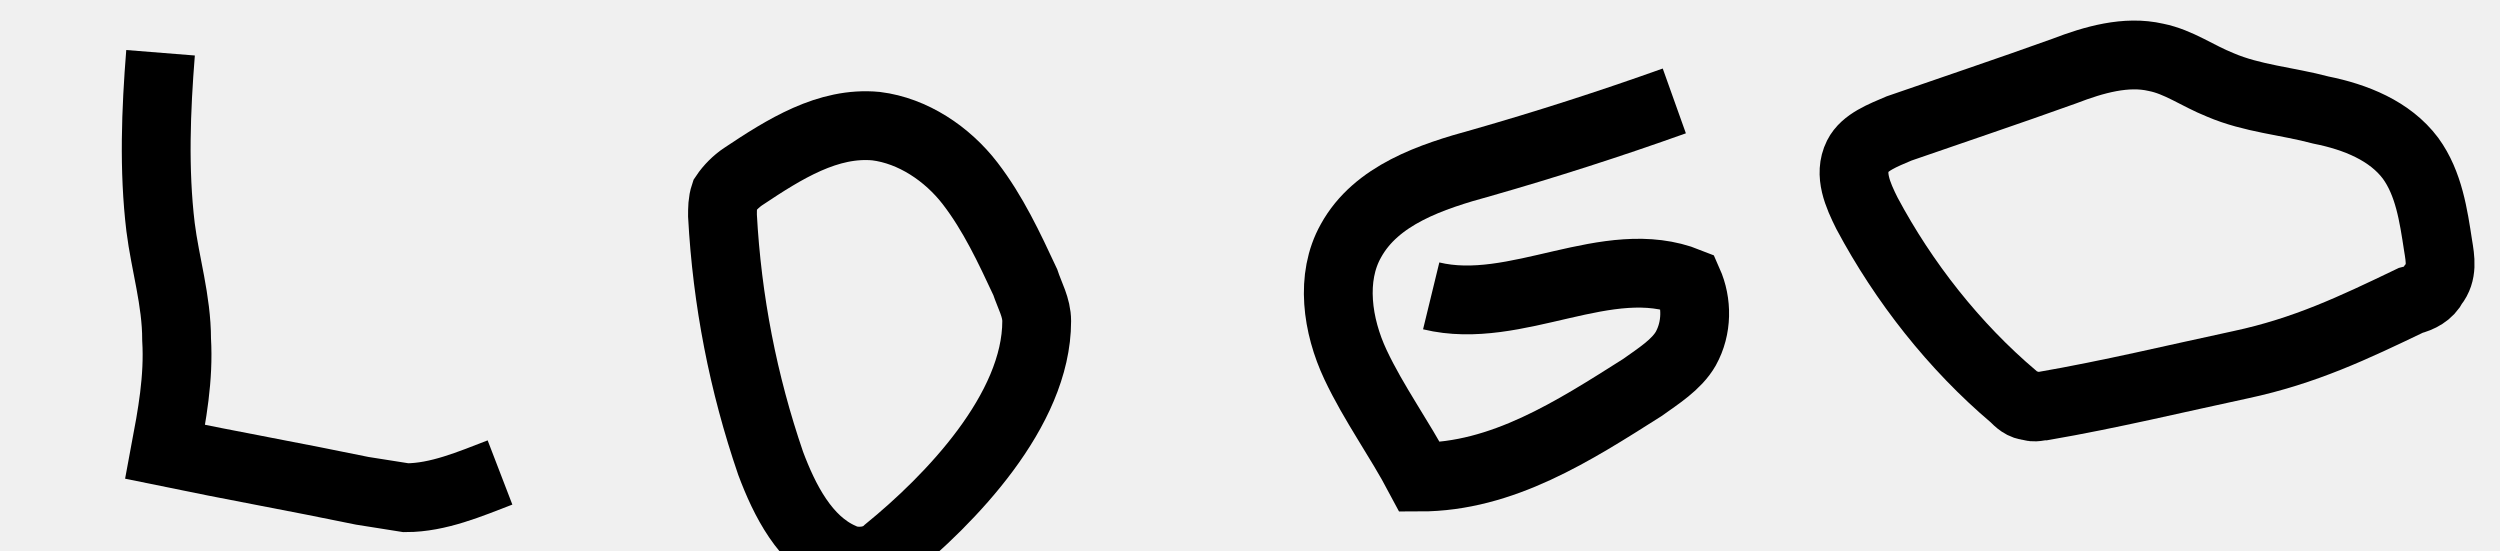
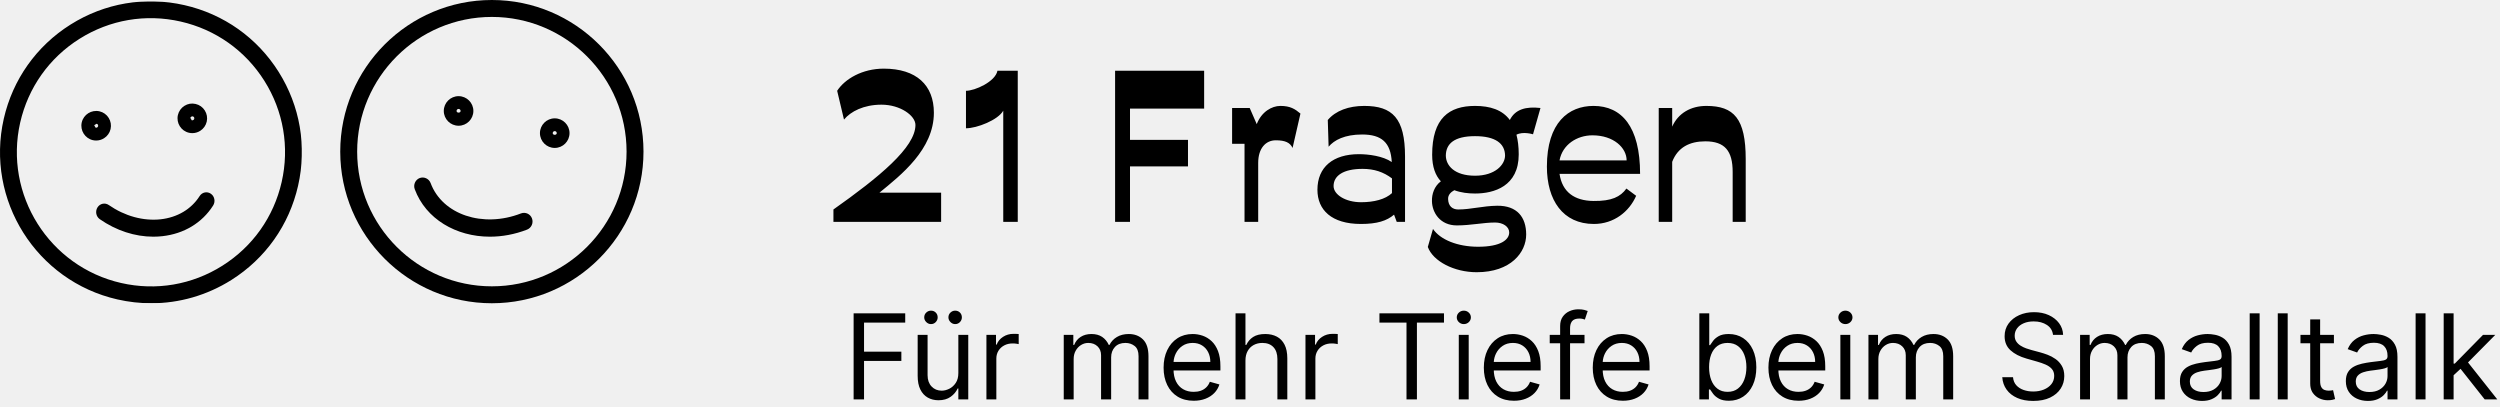
- <svg xmlns="http://www.w3.org/2000/svg" version="1.1" id="Ebene_1" x="0px" y="0px" viewBox="0 0 109 24" style="enable-background:new 0 0 109 24;" xml:space="preserve">
-   <style type="text/css">
- 	.st0{fill:none;stroke:#000000;stroke-width:3;stroke-miterlimit:10;}
- </style>
-   <path class="st0" d="M7,2.3c-0.2,2.5-0.3,5.1,0,7.6c0.2,1.6,0.7,3.2,0.7,4.9c0.1,1.7-0.2,3.3-0.5,4.9c2.9,0.6,5.7,1.1,8.6,1.7  c0.6,0.1,1.3,0.2,1.9,0.3c1.4,0,2.8-0.6,4.1-1.1" />
-   <path class="st0" d="M38.7,24c-0.2,0.2-0.4,0.3-0.7,0.4c-0.4,0.1-0.9,0.1-1.3-0.1c-1.6-0.7-2.5-2.5-3.1-4.1  c-1.2-3.5-1.9-7.1-2.1-10.8c0-0.3,0-0.6,0.1-0.9c0.2-0.3,0.5-0.6,0.8-0.8c1.8-1.2,3.7-2.4,5.8-2.2c1.6,0.2,3.1,1.2,4.1,2.5  c1,1.3,1.7,2.8,2.4,4.3c0.2,0.6,0.5,1.1,0.5,1.7C45.2,17.9,41.4,21.8,38.7,24z" />
-   <path class="st0" d="M62.4,12.9c3.7,0.9,7.7-2,11.2-0.6c0.4,0.9,0.4,2-0.1,2.9c-0.4,0.7-1.2,1.2-1.9,1.7c-3,1.9-6.1,3.9-9.7,3.9  c-0.9-1.7-2-3.2-2.8-4.9c-0.8-1.7-1.1-3.8-0.2-5.4c1.1-2,3.5-2.8,5.7-3.4c2.8-0.8,5.6-1.7,8.4-2.7" />
-   <path class="st0" d="M89.1,17.7c-0.2,0-0.4,0.1-0.6,0c-0.3,0-0.5-0.2-0.7-0.4c-2.6-2.2-4.8-5-6.4-8c-0.4-0.8-0.8-1.7-0.4-2.5  c0.3-0.6,1.1-0.9,1.8-1.2C85.1,4.8,87.5,4,90,3.1c1.3-0.5,2.7-0.9,4-0.6c1,0.2,1.8,0.8,2.8,1.2c1.4,0.6,2.9,0.7,4.4,1.1  c1.5,0.3,3,0.9,3.9,2.1c0.8,1.1,1,2.5,1.2,3.8c0.1,0.6,0.2,1.2-0.2,1.7c-0.2,0.4-0.6,0.6-1,0.7c-2.5,1.2-4.6,2.2-7.4,2.8  C94.9,16.5,92,17.2,89.1,17.7z" />
+ <svg xmlns="http://www.w3.org/2000/svg" xmlns:xlink="http://www.w3.org/1999/xlink" width="338px" height="55px" viewBox="0 0 338 55" version="1.1">
+   <defs>
+     <polygon id="path-1" points="0 0.178 40.815 0.178 40.815 41 0 41" />
+   </defs>
+   <g id="Tinus-Essays" stroke="none" stroke-width="1" fill="none" fill-rule="evenodd">
+     <g id="webseite-3.-Iteration" transform="translate(-60, -38)">
+       <g id="Group" transform="translate(60, 38)">
+         <path d="M116.818,54 L116.818,48.795 L121.864,48.795 L121.864,47.545 L116.818,47.545 L116.818,43.614 L122.386,43.614 L122.386,42.364 L115.409,42.364 L115.409,54 L116.818,54 Z M125.864,43.818 C126.125,43.818 126.342,43.726 126.514,43.543 C126.687,43.359 126.773,43.148 126.773,42.909 C126.773,42.648 126.687,42.431 126.514,42.259 C126.342,42.086 126.125,42 125.864,42 C125.625,42 125.414,42.086 125.23,42.259 C125.046,42.431 124.955,42.648 124.955,42.909 C124.955,43.148 125.046,43.359 125.23,43.543 C125.414,43.726 125.625,43.818 125.864,43.818 Z M129.136,43.818 C129.398,43.818 129.615,43.726 129.787,43.543 C129.959,43.359 130.045,43.148 130.045,42.909 C130.045,42.648 129.959,42.431 129.787,42.259 C129.615,42.086 129.398,42 129.136,42 C128.898,42 128.687,42.086 128.503,42.259 C128.319,42.431 128.227,42.648 128.227,42.909 C128.227,43.148 128.319,43.359 128.503,43.543 C128.687,43.726 128.898,43.818 129.136,43.818 Z M126.886,54.114 C127.545,54.114 128.091,53.959 128.523,53.651 C128.955,53.342 129.273,52.966 129.477,52.523 L129.477,52.523 L129.568,52.523 L129.568,54 L130.909,54 L130.909,45.273 L129.568,45.273 L129.568,50.432 C129.568,50.977 129.45,51.426 129.213,51.778 C128.976,52.131 128.685,52.392 128.338,52.562 C127.991,52.733 127.652,52.818 127.318,52.818 C126.761,52.818 126.304,52.629 125.946,52.25 C125.588,51.871 125.409,51.364 125.409,50.727 L125.409,50.727 L125.409,45.273 L124.068,45.273 L124.068,50.818 C124.068,51.561 124.189,52.175 124.432,52.662 C124.674,53.149 125.008,53.512 125.432,53.753 C125.856,53.993 126.341,54.114 126.886,54.114 Z M134.705,54 L134.705,48.477 C134.705,48.083 134.8,47.732 134.991,47.423 C135.183,47.115 135.444,46.872 135.776,46.696 C136.107,46.52 136.485,46.432 136.909,46.432 C137.087,46.432 137.257,46.444 137.418,46.469 C137.579,46.493 137.682,46.511 137.727,46.523 L137.727,46.523 L137.727,45.159 C137.652,45.152 137.54,45.146 137.392,45.142 C137.244,45.138 137.121,45.136 137.023,45.136 C136.5,45.136 136.03,45.271 135.614,45.54 C135.197,45.809 134.909,46.159 134.75,46.591 L134.75,46.591 L134.659,46.591 L134.659,45.273 L133.364,45.273 L133.364,54 L134.705,54 Z M145.159,54 L145.159,48.545 C145.159,48.117 145.251,47.74 145.435,47.412 C145.618,47.084 145.861,46.828 146.162,46.642 C146.463,46.456 146.788,46.364 147.136,46.364 C147.644,46.364 148.059,46.516 148.381,46.821 C148.703,47.126 148.864,47.527 148.864,48.023 L148.864,48.023 L148.864,54 L150.227,54 L150.227,48.318 C150.227,47.754 150.396,47.287 150.733,46.918 C151.07,46.548 151.545,46.364 152.159,46.364 C152.636,46.364 153.051,46.502 153.403,46.778 C153.756,47.055 153.932,47.515 153.932,48.159 L153.932,48.159 L153.932,54 L155.273,54 L155.273,48.159 C155.273,47.133 155.025,46.376 154.528,45.889 C154.032,45.402 153.394,45.159 152.614,45.159 C151.989,45.159 151.453,45.293 151.006,45.56 C150.559,45.827 150.223,46.186 150,46.636 L150,46.636 L149.909,46.636 C149.693,46.17 149.393,45.808 149.009,45.548 C148.624,45.289 148.144,45.159 147.568,45.159 C147,45.159 146.513,45.289 146.108,45.548 C145.703,45.808 145.409,46.17 145.227,46.636 L145.227,46.636 L145.114,46.636 L145.114,45.273 L143.818,45.273 L143.818,54 L145.159,54 Z M161.386,54.182 C161.977,54.182 162.509,54.09 162.983,53.906 C163.456,53.723 163.854,53.465 164.176,53.134 C164.498,52.802 164.727,52.417 164.864,51.977 L164.864,51.977 L163.568,51.614 C163.455,51.917 163.294,52.17 163.085,52.372 C162.877,52.575 162.63,52.726 162.344,52.827 C162.058,52.927 161.739,52.977 161.386,52.977 C160.845,52.977 160.369,52.859 159.96,52.622 C159.551,52.385 159.232,52.039 159.003,51.582 C158.774,51.126 158.659,50.568 158.659,49.909 L158.663,50.091 L165,50.091 L165,49.523 C165,48.708 164.892,48.023 164.676,47.466 C164.46,46.909 164.17,46.461 163.807,46.122 C163.443,45.783 163.04,45.538 162.597,45.386 C162.153,45.235 161.705,45.159 161.25,45.159 C160.462,45.159 159.774,45.351 159.185,45.736 C158.596,46.12 158.137,46.654 157.81,47.338 C157.482,48.022 157.318,48.811 157.318,49.705 C157.318,50.598 157.482,51.382 157.81,52.054 C158.137,52.726 158.605,53.249 159.213,53.622 C159.821,53.995 160.545,54.182 161.386,54.182 Z M158.668,48.898 C158.697,48.506 158.798,48.134 158.972,47.784 C159.18,47.364 159.478,47.022 159.866,46.759 C160.255,46.495 160.716,46.364 161.25,46.364 C161.735,46.364 162.156,46.475 162.514,46.699 C162.872,46.922 163.149,47.227 163.344,47.614 C163.539,48 163.636,48.439 163.636,48.932 L163.636,48.932 L158.666,48.932 L158.668,48.898 Z M168.386,54 L168.386,48.75 C168.386,48.242 168.486,47.811 168.685,47.455 C168.884,47.098 169.156,46.828 169.503,46.642 C169.849,46.456 170.242,46.364 170.682,46.364 C171.314,46.364 171.81,46.554 172.168,46.935 C172.526,47.315 172.705,47.852 172.705,48.545 L172.705,48.545 L172.705,54 L174.045,54 L174.045,48.455 C174.045,47.705 173.921,47.086 173.673,46.599 C173.425,46.113 173.078,45.751 172.631,45.514 C172.184,45.277 171.663,45.159 171.068,45.159 C170.383,45.159 169.834,45.293 169.423,45.56 C169.012,45.827 168.705,46.186 168.5,46.636 L168.5,46.636 L168.386,46.636 L168.386,42.364 L167.045,42.364 L167.045,54 L168.386,54 Z M177.841,54 L177.841,48.477 C177.841,48.083 177.937,47.732 178.128,47.423 C178.319,47.115 178.58,46.872 178.912,46.696 C179.243,46.52 179.621,46.432 180.045,46.432 C180.223,46.432 180.393,46.444 180.554,46.469 C180.715,46.493 180.818,46.511 180.864,46.523 L180.864,46.523 L180.864,45.159 C180.788,45.152 180.676,45.146 180.528,45.142 C180.381,45.138 180.258,45.136 180.159,45.136 C179.636,45.136 179.167,45.271 178.75,45.54 C178.333,45.809 178.045,46.159 177.886,46.591 L177.886,46.591 L177.795,46.591 L177.795,45.273 L176.5,45.273 L176.5,54 L177.841,54 Z M191.568,54 L191.568,43.614 L195.227,43.614 L195.227,42.364 L186.5,42.364 L186.5,43.614 L190.159,43.614 L190.159,54 L191.568,54 Z M197.909,43.818 C198.17,43.818 198.395,43.729 198.582,43.551 C198.77,43.373 198.864,43.159 198.864,42.909 C198.864,42.659 198.77,42.445 198.582,42.267 C198.395,42.089 198.17,42 197.909,42 C197.648,42 197.423,42.089 197.236,42.267 C197.048,42.445 196.955,42.659 196.955,42.909 C196.955,43.159 197.048,43.373 197.236,43.551 C197.423,43.729 197.648,43.818 197.909,43.818 Z M198.568,54 L198.568,45.273 L197.227,45.273 L197.227,54 L198.568,54 Z M204.682,54.182 C205.273,54.182 205.805,54.09 206.278,53.906 C206.752,53.723 207.15,53.465 207.472,53.134 C207.794,52.802 208.023,52.417 208.159,51.977 L208.159,51.977 L206.864,51.614 C206.75,51.917 206.589,52.17 206.381,52.372 C206.172,52.575 205.925,52.726 205.639,52.827 C205.353,52.927 205.034,52.977 204.682,52.977 C204.14,52.977 203.665,52.859 203.256,52.622 C202.847,52.385 202.527,52.039 202.298,51.582 C202.069,51.126 201.955,50.568 201.955,49.909 L201.958,50.091 L208.295,50.091 L208.295,49.523 C208.295,48.708 208.188,48.023 207.972,47.466 C207.756,46.909 207.466,46.461 207.102,46.122 C206.739,45.783 206.335,45.538 205.892,45.386 C205.449,45.235 205,45.159 204.545,45.159 C203.758,45.159 203.069,45.351 202.48,45.736 C201.891,46.12 201.433,46.654 201.105,47.338 C200.777,48.022 200.614,48.811 200.614,49.705 C200.614,50.598 200.777,51.382 201.105,52.054 C201.433,52.726 201.901,53.249 202.509,53.622 C203.116,53.995 203.841,54.182 204.682,54.182 Z M201.963,48.898 C201.992,48.506 202.093,48.134 202.267,47.784 C202.475,47.364 202.774,47.022 203.162,46.759 C203.55,46.495 204.011,46.364 204.545,46.364 C205.03,46.364 205.452,46.475 205.81,46.699 C206.168,46.922 206.444,47.227 206.639,47.614 C206.834,48 206.932,48.439 206.932,48.932 L206.932,48.932 L201.962,48.932 L201.963,48.898 Z M212.273,54 L212.272,46.41 L214.227,46.409 L214.227,45.273 L212.272,45.273 L212.273,44.386 C212.273,44.016 212.344,43.723 212.488,43.506 L212.565,43.403 C212.76,43.18 213.08,43.068 213.523,43.068 C213.716,43.068 213.872,43.085 213.991,43.119 C214.111,43.153 214.205,43.182 214.273,43.205 L214.273,43.205 L214.659,42.045 C214.557,42 214.402,41.951 214.193,41.898 C213.985,41.845 213.716,41.818 213.386,41.818 C212.97,41.818 212.574,41.902 212.199,42.068 C211.824,42.235 211.519,42.485 211.284,42.818 C211.049,43.152 210.932,43.568 210.932,44.068 L210.932,44.068 L210.931,45.273 L209.523,45.273 L209.523,46.409 L210.931,46.41 L210.932,54 L212.273,54 Z M219.409,54.182 C220,54.182 220.532,54.09 221.006,53.906 C221.479,53.723 221.877,53.465 222.199,53.134 C222.521,52.802 222.75,52.417 222.886,51.977 L222.886,51.977 L221.591,51.614 C221.477,51.917 221.316,52.17 221.108,52.372 C220.9,52.575 220.652,52.726 220.366,52.827 C220.08,52.927 219.761,52.977 219.409,52.977 C218.867,52.977 218.392,52.859 217.983,52.622 C217.574,52.385 217.255,52.039 217.026,51.582 C216.796,51.126 216.682,50.568 216.682,49.909 L216.685,50.091 L223.023,50.091 L223.023,49.523 C223.023,48.708 222.915,48.023 222.699,47.466 C222.483,46.909 222.193,46.461 221.83,46.122 C221.466,45.783 221.062,45.538 220.619,45.386 C220.176,45.235 219.727,45.159 219.273,45.159 C218.485,45.159 217.796,45.351 217.207,45.736 C216.618,46.12 216.16,46.654 215.832,47.338 C215.505,48.022 215.341,48.811 215.341,49.705 C215.341,50.598 215.505,51.382 215.832,52.054 C216.16,52.726 216.628,53.249 217.236,53.622 C217.844,53.995 218.568,54.182 219.409,54.182 Z M216.69,48.898 C216.719,48.506 216.821,48.134 216.994,47.784 C217.203,47.364 217.501,47.022 217.889,46.759 C218.277,46.495 218.739,46.364 219.273,46.364 C219.758,46.364 220.179,46.475 220.537,46.699 C220.895,46.922 221.171,47.227 221.366,47.614 C221.562,48 221.659,48.439 221.659,48.932 L221.659,48.932 L216.689,48.932 L216.69,48.898 Z M233.75,54.182 C234.477,54.182 235.119,53.997 235.676,53.628 C236.233,53.259 236.669,52.736 236.983,52.06 C237.297,51.384 237.455,50.583 237.455,49.659 C237.455,48.742 237.297,47.947 236.983,47.273 C236.669,46.598 236.231,46.078 235.67,45.71 C235.11,45.343 234.462,45.159 233.727,45.159 C233.159,45.159 232.709,45.253 232.378,45.44 C232.046,45.628 231.793,45.84 231.616,46.077 C231.44,46.313 231.303,46.508 231.205,46.659 L231.205,46.659 L231.091,46.659 L231.091,42.364 L229.75,42.364 L229.75,54 L231.045,54 L231.045,52.659 L231.205,52.659 C231.303,52.818 231.443,53.018 231.625,53.259 C231.807,53.499 232.066,53.713 232.403,53.901 C232.741,54.088 233.189,54.182 233.75,54.182 Z M233.568,52.977 C233.03,52.977 232.576,52.836 232.205,52.554 C231.833,52.272 231.551,51.88 231.358,51.378 C231.165,50.876 231.068,50.295 231.068,49.636 C231.068,48.985 231.163,48.414 231.352,47.923 C231.542,47.433 231.822,47.05 232.193,46.776 C232.564,46.501 233.023,46.364 233.568,46.364 C234.136,46.364 234.609,46.509 234.986,46.798 C235.363,47.088 235.645,47.48 235.832,47.974 C236.02,48.469 236.114,49.023 236.114,49.636 C236.114,50.258 236.018,50.821 235.827,51.327 C235.635,51.832 235.351,52.234 234.974,52.531 C234.598,52.829 234.129,52.977 233.568,52.977 Z M243.159,54.182 C243.75,54.182 244.282,54.09 244.756,53.906 C245.229,53.723 245.627,53.465 245.949,53.134 C246.271,52.802 246.5,52.417 246.636,51.977 L246.636,51.977 L245.341,51.614 C245.227,51.917 245.066,52.17 244.858,52.372 C244.65,52.575 244.402,52.726 244.116,52.827 C243.83,52.927 243.511,52.977 243.159,52.977 C242.617,52.977 242.142,52.859 241.733,52.622 C241.324,52.385 241.005,52.039 240.776,51.582 C240.546,51.126 240.432,50.568 240.432,49.909 L240.435,50.091 L246.773,50.091 L246.773,49.523 C246.773,48.708 246.665,48.023 246.449,47.466 C246.233,46.909 245.943,46.461 245.58,46.122 C245.216,45.783 244.812,45.538 244.369,45.386 C243.926,45.235 243.477,45.159 243.023,45.159 C242.235,45.159 241.546,45.351 240.957,45.736 C240.368,46.12 239.91,46.654 239.582,47.338 C239.255,48.022 239.091,48.811 239.091,49.705 C239.091,50.598 239.255,51.382 239.582,52.054 C239.91,52.726 240.378,53.249 240.986,53.622 C241.594,53.995 242.318,54.182 243.159,54.182 Z M240.44,48.898 C240.469,48.506 240.571,48.134 240.744,47.784 C240.953,47.364 241.251,47.022 241.639,46.759 C242.027,46.495 242.489,46.364 243.023,46.364 C243.508,46.364 243.929,46.475 244.287,46.699 C244.645,46.922 244.921,47.227 245.116,47.614 C245.312,48 245.409,48.439 245.409,48.932 L245.409,48.932 L240.439,48.932 L240.44,48.898 Z M249.5,43.818 C249.761,43.818 249.986,43.729 250.173,43.551 C250.361,43.373 250.455,43.159 250.455,42.909 C250.455,42.659 250.361,42.445 250.173,42.267 C249.986,42.089 249.761,42 249.5,42 C249.239,42 249.014,42.089 248.827,42.267 C248.639,42.445 248.545,42.659 248.545,42.909 C248.545,43.159 248.639,43.373 248.827,43.551 C249.014,43.729 249.239,43.818 249.5,43.818 Z M250.159,54 L250.159,45.273 L248.818,45.273 L248.818,54 L250.159,54 Z M253.955,54 L253.955,48.545 C253.955,48.117 254.046,47.74 254.23,47.412 C254.414,47.084 254.656,46.828 254.957,46.642 C255.259,46.456 255.583,46.364 255.932,46.364 C256.439,46.364 256.854,46.516 257.176,46.821 C257.498,47.126 257.659,47.527 257.659,48.023 L257.659,48.023 L257.659,54 L259.023,54 L259.023,48.318 C259.023,47.754 259.191,47.287 259.528,46.918 C259.866,46.548 260.341,46.364 260.955,46.364 C261.432,46.364 261.847,46.502 262.199,46.778 C262.551,47.055 262.727,47.515 262.727,48.159 L262.727,48.159 L262.727,54 L264.068,54 L264.068,48.159 C264.068,47.133 263.82,46.376 263.324,45.889 C262.828,45.402 262.189,45.159 261.409,45.159 C260.784,45.159 260.248,45.293 259.801,45.56 C259.354,45.827 259.019,46.186 258.795,46.636 L258.795,46.636 L258.705,46.636 C258.489,46.17 258.188,45.808 257.804,45.548 C257.42,45.289 256.939,45.159 256.364,45.159 C255.795,45.159 255.309,45.289 254.903,45.548 C254.498,45.808 254.205,46.17 254.023,46.636 L254.023,46.636 L253.909,46.636 L253.909,45.273 L252.614,45.273 L252.614,54 L253.955,54 Z M274.886,54.205 C275.78,54.205 276.541,54.055 277.168,53.756 C277.795,53.456 278.272,53.053 278.599,52.545 C278.927,52.038 279.091,51.47 279.091,50.841 C279.091,50.295 278.979,49.835 278.756,49.46 C278.532,49.085 278.249,48.777 277.906,48.537 C277.563,48.296 277.205,48.106 276.832,47.966 C276.459,47.826 276.121,47.716 275.818,47.636 L275.818,47.636 L274.636,47.318 C274.42,47.261 274.184,47.187 273.926,47.094 C273.669,47.001 273.422,46.882 273.188,46.736 C272.953,46.59 272.76,46.406 272.611,46.185 C272.461,45.963 272.386,45.697 272.386,45.386 C272.386,45.015 272.493,44.684 272.707,44.392 C272.921,44.1 273.221,43.871 273.605,43.705 C273.99,43.538 274.439,43.455 274.955,43.455 C275.659,43.455 276.254,43.614 276.739,43.932 C277.223,44.25 277.5,44.697 277.568,45.273 L277.568,45.273 L278.932,45.273 C278.913,44.686 278.732,44.161 278.389,43.699 C278.046,43.237 277.583,42.872 277,42.605 C276.417,42.338 275.75,42.205 275,42.205 C274.258,42.205 273.586,42.34 272.986,42.611 C272.385,42.882 271.908,43.26 271.554,43.747 C271.2,44.234 271.023,44.803 271.023,45.455 C271.023,46.239 271.288,46.873 271.818,47.358 C272.348,47.843 273.068,48.216 273.977,48.477 L273.977,48.477 L275.409,48.886 C275.818,49 276.199,49.133 276.551,49.284 C276.903,49.436 277.188,49.633 277.403,49.875 C277.619,50.117 277.727,50.432 277.727,50.818 C277.727,51.242 277.602,51.613 277.352,51.929 C277.102,52.245 276.763,52.491 276.335,52.668 C275.907,52.844 275.424,52.932 274.886,52.932 C274.424,52.932 273.993,52.863 273.594,52.724 C273.194,52.586 272.865,52.374 272.605,52.088 C272.346,51.802 272.197,51.439 272.159,51 L272.159,51 L270.705,51 C270.75,51.636 270.946,52.195 271.293,52.676 C271.639,53.157 272.116,53.532 272.724,53.801 C273.332,54.07 274.053,54.205 274.886,54.205 Z M282.568,54 L282.568,48.545 C282.568,48.117 282.66,47.74 282.844,47.412 C283.027,47.084 283.27,46.828 283.571,46.642 C283.872,46.456 284.197,46.364 284.545,46.364 C285.053,46.364 285.468,46.516 285.79,46.821 C286.112,47.126 286.273,47.527 286.273,48.023 L286.273,48.023 L286.273,54 L287.636,54 L287.636,48.318 C287.636,47.754 287.805,47.287 288.142,46.918 C288.479,46.548 288.955,46.364 289.568,46.364 C290.045,46.364 290.46,46.502 290.812,46.778 C291.165,47.055 291.341,47.515 291.341,48.159 L291.341,48.159 L291.341,54 L292.682,54 L292.682,48.159 C292.682,47.133 292.434,46.376 291.938,45.889 C291.441,45.402 290.803,45.159 290.023,45.159 C289.398,45.159 288.862,45.293 288.415,45.56 C287.968,45.827 287.633,46.186 287.409,46.636 L287.409,46.636 L287.318,46.636 C287.102,46.17 286.802,45.808 286.418,45.548 C286.033,45.289 285.553,45.159 284.977,45.159 C284.409,45.159 283.922,45.289 283.517,45.548 C283.112,45.808 282.818,46.17 282.636,46.636 L282.636,46.636 L282.523,46.636 L282.523,45.273 L281.227,45.273 L281.227,54 L282.568,54 Z M297.705,54.205 C298.212,54.205 298.642,54.129 298.994,53.977 C299.347,53.826 299.629,53.642 299.841,53.426 C300.053,53.21 300.205,53.008 300.295,52.818 L300.295,52.818 L300.364,52.818 L300.364,54 L301.705,54 L301.705,48.25 C301.705,47.557 301.591,47.004 301.364,46.591 C301.136,46.178 300.851,45.869 300.509,45.665 C300.166,45.46 299.812,45.325 299.446,45.259 C299.08,45.192 298.758,45.159 298.477,45.159 C298.038,45.159 297.592,45.219 297.139,45.338 C296.687,45.457 296.27,45.666 295.889,45.963 C295.509,46.26 295.205,46.674 294.977,47.205 L294.977,47.205 L296.25,47.659 C296.398,47.341 296.653,47.042 297.017,46.761 C297.381,46.481 297.883,46.341 298.523,46.341 C299.14,46.341 299.601,46.496 299.906,46.807 C300.211,47.117 300.364,47.553 300.364,48.114 L300.364,48.114 L300.364,48.159 C300.364,48.375 300.287,48.527 300.134,48.614 C299.98,48.701 299.738,48.762 299.406,48.798 C299.075,48.834 298.644,48.886 298.114,48.955 C297.708,49.008 297.306,49.079 296.906,49.168 C296.507,49.257 296.142,49.39 295.812,49.568 C295.483,49.746 295.22,49.991 295.023,50.304 C294.826,50.616 294.727,51.023 294.727,51.523 C294.727,52.091 294.86,52.575 295.125,52.974 C295.39,53.374 295.748,53.679 296.199,53.889 C296.65,54.099 297.152,54.205 297.705,54.205 Z M297.909,53 C297.375,53 296.935,52.882 296.588,52.645 C296.241,52.408 296.068,52.057 296.068,51.591 C296.068,51.25 296.16,50.98 296.344,50.781 C296.527,50.582 296.77,50.433 297.071,50.332 C297.372,50.232 297.697,50.159 298.045,50.114 C298.189,50.095 298.378,50.071 298.611,50.043 C298.844,50.014 299.084,49.98 299.332,49.94 C299.58,49.901 299.8,49.853 299.991,49.798 C300.183,49.743 300.307,49.682 300.364,49.614 L300.364,49.614 L300.364,50.841 C300.364,51.205 300.27,51.551 300.082,51.881 C299.895,52.21 299.618,52.479 299.253,52.688 C298.887,52.896 298.439,53 297.909,53 Z M305.5,54 L305.5,42.364 L304.159,42.364 L304.159,54 L305.5,54 Z M309.295,54 L309.295,42.364 L307.955,42.364 L307.955,54 L309.295,54 Z M314.705,54.114 C314.955,54.114 315.161,54.096 315.324,54.06 C315.487,54.024 315.614,53.989 315.705,53.955 L315.705,53.955 L315.432,52.75 C315.375,52.761 315.299,52.776 315.205,52.793 C315.11,52.81 314.989,52.818 314.841,52.818 C314.644,52.818 314.457,52.787 314.281,52.724 C314.105,52.662 313.961,52.537 313.849,52.349 C313.738,52.162 313.682,51.879 313.682,51.5 L313.682,51.5 L313.681,46.41 L315.545,46.409 L315.545,45.273 L313.681,45.273 L313.682,43.182 L312.341,43.182 L312.34,45.273 L311.023,45.273 L311.023,46.409 L312.34,46.41 L312.341,51.864 C312.341,52.299 312.428,52.67 312.602,52.977 L312.696,53.125 C312.933,53.458 313.232,53.706 313.594,53.869 C313.955,54.032 314.326,54.114 314.705,54.114 Z M320.136,54.205 C320.644,54.205 321.074,54.129 321.426,53.977 C321.778,53.826 322.061,53.642 322.273,53.426 C322.485,53.21 322.636,53.008 322.727,52.818 L322.727,52.818 L322.795,52.818 L322.795,54 L324.136,54 L324.136,48.25 C324.136,47.557 324.023,47.004 323.795,46.591 C323.568,46.178 323.283,45.869 322.94,45.665 C322.598,45.46 322.243,45.325 321.878,45.259 C321.512,45.192 321.189,45.159 320.909,45.159 C320.47,45.159 320.024,45.219 319.571,45.338 C319.118,45.457 318.702,45.666 318.321,45.963 C317.94,46.26 317.636,46.674 317.409,47.205 L317.409,47.205 L318.682,47.659 C318.83,47.341 319.085,47.042 319.449,46.761 C319.812,46.481 320.314,46.341 320.955,46.341 C321.572,46.341 322.033,46.496 322.338,46.807 C322.643,47.117 322.795,47.553 322.795,48.114 L322.795,48.114 L322.795,48.159 C322.795,48.375 322.719,48.527 322.565,48.614 C322.412,48.701 322.17,48.762 321.838,48.798 C321.507,48.834 321.076,48.886 320.545,48.955 C320.14,49.008 319.738,49.079 319.338,49.168 C318.938,49.257 318.574,49.39 318.244,49.568 C317.915,49.746 317.652,49.991 317.455,50.304 C317.258,50.616 317.159,51.023 317.159,51.523 C317.159,52.091 317.292,52.575 317.557,52.974 C317.822,53.374 318.18,53.679 318.631,53.889 C319.081,54.099 319.583,54.205 320.136,54.205 Z M320.341,53 C319.807,53 319.366,52.882 319.02,52.645 C318.673,52.408 318.5,52.057 318.5,51.591 C318.5,51.25 318.592,50.98 318.776,50.781 C318.959,50.582 319.202,50.433 319.503,50.332 C319.804,50.232 320.129,50.159 320.477,50.114 C320.621,50.095 320.81,50.071 321.043,50.043 C321.276,50.014 321.516,49.98 321.764,49.94 C322.012,49.901 322.232,49.853 322.423,49.798 C322.615,49.743 322.739,49.682 322.795,49.614 L322.795,49.614 L322.795,50.841 C322.795,51.205 322.702,51.551 322.514,51.881 C322.327,52.21 322.05,52.479 321.685,52.688 C321.319,52.896 320.871,53 320.341,53 Z M327.932,54 L327.932,42.364 L326.591,42.364 L326.591,54 L327.932,54 Z M331.727,42.364 L330.386,42.364 L330.386,54 L331.727,54 L331.727,50.735 L332.666,49.864 L335.932,54 L337.636,54 L333.676,49.001 L337.364,45.273 L335.705,45.273 L331.886,49.159 L331.727,49.16 L331.727,42.364 Z" id="FürmehrTiefebeimSmalltalk" fill="#000000" fill-rule="nonzero" />
+         <path d="M66.5,2.289 C56.458,2.289 48.288,10.459 48.288,20.501 C48.288,30.543 56.458,38.711 66.5,38.711 C76.542,38.711 84.712,30.543 84.712,20.501 C84.712,10.459 76.542,2.289 66.5,2.289 M66.5,41 C55.197,41 46,31.802 46,20.501 C46,9.198 55.197,0 66.5,0 C77.803,0 87,9.198 87,20.501 C87,31.802 77.803,41 66.5,41" id="Fill-30" fill="#000000" />
+         <path d="M66.238,32 C61.658,32 57.574,29.61 56.074,25.585 C55.851,24.981 56.149,24.304 56.739,24.072 C57.326,23.854 57.993,24.147 58.22,24.751 C59.803,29.015 65.288,30.861 70.446,28.851 C71.038,28.633 71.7,28.926 71.925,29.531 C72.15,30.135 71.852,30.812 71.26,31.044 C69.588,31.691 67.882,32 66.238,32" id="Fill-32" fill="#000000" />
+         <path d="M62.001,14.727 C61.851,14.727 61.726,14.85 61.726,15 C61.726,15.302 62.274,15.302 62.274,15 C62.274,14.85 62.151,14.727 62.001,14.727 M62.001,17 C60.898,17 60,16.102 60,15 C60,13.898 60.898,13 62.001,13 C63.102,13 64,13.898 64,15 C64,16.102 63.102,17 62.001,17" id="Fill-34" fill="#000000" />
+         <path d="M75.001,17.726 C74.851,17.726 74.726,17.849 74.726,17.999 C74.726,18.301 75.274,18.301 75.274,17.999 C75.274,17.849 75.151,17.726 75.001,17.726 M75.001,20 C73.898,20 73,19.102 73,17.999 C73,16.898 73.898,16 75.001,16 C76.102,16 77,16.898 77,17.999 C77,19.102 76.102,20 75.001,20" id="Fill-36" fill="#000000" />
+         <g id="Group-40">
+           <mask id="mask-2" fill="white">
+             <use xlink:href="#path-1" />
+           </mask>
+           <g id="Clip-39" />
+           <path d="M2.73,16.567 C0.516,26.314 6.643,36.047 16.387,38.263 C21.105,39.34 25.966,38.509 30.061,35.928 C34.159,33.348 37.006,29.33 38.081,24.608 C39.154,19.886 38.325,15.03 35.746,10.932 C33.166,6.837 29.148,3.989 24.426,2.914 C19.706,1.837 14.848,2.668 10.75,5.247 C6.652,7.827 3.805,11.848 2.73,16.569 L2.73,16.567 Z M20.444,41.001 C18.927,41.001 17.397,40.828 15.88,40.484 C4.912,37.987 -1.983,27.034 0.509,16.064 L0.509,16.062 C1.719,10.747 4.926,6.224 9.536,3.322 C14.153,0.415 19.613,-0.514 24.931,0.693 C30.245,1.903 34.769,5.108 37.673,9.718 C40.575,14.333 41.509,19.797 40.3,25.113 C39.092,30.427 35.888,34.951 31.275,37.858 C27.979,39.93 24.246,41.001 20.444,41.001 L20.444,41.001 Z" id="Fill-38" fill="#000000" mask="url(#mask-2)" />
+         </g>
+         <path d="M20.725,32 C18.244,32 15.716,31.18 13.489,29.631 C12.986,29.28 12.848,28.567 13.184,28.037 C13.52,27.508 14.202,27.368 14.709,27.72 C16.872,29.222 19.374,29.9 21.71,29.65 C23.985,29.397 25.86,28.282 26.987,26.513 C27.322,25.98 28.007,25.842 28.509,26.194 C29.014,26.543 29.153,27.258 28.816,27.784 C27.322,30.134 24.882,31.607 21.943,31.933 C21.539,31.977 21.134,32 20.725,32" id="Fill-41" fill="#000000" />
+         <path d="M25.733,15.939 L26.267,16.059 C26.299,15.912 26.206,15.766 26.058,15.732 C25.931,15.707 25.763,15.812 25.733,15.939 L25.733,15.939 Z M25.731,15.941 L25.935,16.271 C26.065,16.289 26.236,16.189 26.265,16.066 L25.731,15.941 Z M26.004,18 C25.856,18 25.704,17.984 25.554,17.95 C24.485,17.709 23.808,16.639 24.049,15.562 L24.051,15.555 C24.171,15.037 24.483,14.593 24.935,14.309 C25.388,14.025 25.913,13.928 26.445,14.055 C26.961,14.171 27.406,14.482 27.69,14.937 C27.977,15.389 28.068,15.925 27.95,16.448 C27.829,16.968 27.515,17.409 27.063,17.693 C26.74,17.895 26.376,18 26.004,18 L26.004,18 Z" id="Fill-43" fill="#000000" />
+         <path d="M12.735,16.936 L13.267,17.057 C13.299,16.911 13.208,16.766 13.065,16.732 L13.065,16.729 L12.733,16.934 L12.735,16.936 Z M12.735,16.941 L12.936,17.266 C13.076,17.287 13.231,17.209 13.265,17.064 L12.735,16.941 Z M13.004,19 C12.856,19 12.704,18.982 12.554,18.95 C11.483,18.702 10.808,17.63 11.049,16.559 L11.051,16.552 C11.299,15.476 12.363,14.811 13.445,15.048 C13.965,15.168 14.409,15.482 14.693,15.937 C14.977,16.388 15.068,16.923 14.95,17.446 C14.834,17.96 14.518,18.406 14.065,18.691 C13.74,18.895 13.377,19 13.004,19 L13.004,19 Z" id="Fill-45" fill="#000000" />
+         <path d="M127.24,30 L127.24,26.052 L118.896,26.052 C121.808,23.672 126.26,20.2 126.26,15.244 C126.26,11.52 123.908,9.28 119.484,9.28 C116.572,9.28 114.22,10.68 113.184,12.276 L114.108,16.168 C115.004,15.076 116.768,14.152 119.176,14.152 C121.724,14.152 123.768,15.636 123.768,16.896 C123.768,19.92 118.868,23.952 112.68,28.32 L112.68,30 L127.24,30 Z M137.6,30 L137.6,9.56 L134.856,9.56 C134.576,11.044 131.804,12.276 130.6,12.276 L130.6,17.344 C132.084,17.344 134.94,16.224 135.64,14.964 L135.64,30 L137.6,30 Z M152.776,30 L152.776,22.496 L160.616,22.496 L160.616,18.912 L152.776,18.912 L152.776,14.684 L162.8,14.684 L162.8,9.56 L150.76,9.56 L150.76,30 L152.776,30 Z M170.108,30 L170.108,22.02 C170.108,20.06 171.116,18.968 172.488,18.968 C173.748,18.968 174.42,19.276 174.756,20.004 L175.82,15.356 C175.092,14.74 174.448,14.32 173.104,14.32 C171.956,14.32 170.556,15.104 169.912,16.784 L168.96,14.6 L166.58,14.6 L166.58,19.444 L168.26,19.444 L168.26,30 L170.108,30 Z M183.996,30.28 C186.18,30.28 187.496,29.86 188.476,29.02 L188.84,30 L189.96,30 L189.96,21.152 C189.96,15.972 188.252,14.32 184.444,14.32 C182.344,14.32 180.58,14.964 179.516,16.224 L179.628,19.836 C180.384,18.94 181.784,18.184 184.164,18.184 C186.796,18.184 188.028,19.276 188.168,21.908 C186.992,21.096 185.032,20.844 183.716,20.844 C180.244,20.844 178.116,22.58 178.116,25.66 C178.116,28.376 180.02,30.28 183.996,30.28 Z M184.024,27.34 C181.896,27.34 180.3,26.304 180.3,25.156 C180.3,23.756 181.616,22.832 184.22,22.832 C185.788,22.832 187.048,23.252 188.196,24.12 L188.196,26.108 C187.3,26.948 185.76,27.34 184.024,27.34 Z M199.648,36.804 C204.268,36.804 206.34,34.116 206.34,31.708 C206.34,29.356 205.108,27.788 202.42,27.816 C200.432,27.844 198.864,28.32 197.156,28.32 C196.372,28.32 195.812,27.872 195.784,26.92 C195.756,26.36 196.148,25.968 196.624,25.716 C197.52,26.052 198.5,26.164 199.424,26.164 C202,26.164 205.332,25.184 205.332,20.872 C205.332,19.836 205.22,18.968 205.024,18.212 C205.92,17.736 207.264,18.156 207.264,18.156 L208.272,14.6 C206.312,14.376 204.856,14.768 204.128,16.224 C203.12,14.852 201.468,14.32 199.424,14.32 C195.924,14.32 193.628,15.972 193.628,20.928 C193.628,22.58 194.076,23.728 194.804,24.512 C193.908,25.184 193.572,26.248 193.6,27.2 C193.628,28.768 194.72,30.476 196.96,30.476 C198.864,30.476 200.544,30.084 202.14,30.084 C203.204,30.084 204.044,30.644 204.044,31.428 C204.044,32.408 202.896,33.36 199.844,33.36 C197.072,33.36 194.72,32.408 193.74,30.952 L193.04,33.388 C193.74,35.32 196.596,36.804 199.648,36.804 Z M199.424,23.756 C196.652,23.756 195.476,22.384 195.476,21.012 C195.504,19.444 196.596,18.408 199.424,18.408 C202.168,18.408 203.456,19.388 203.484,21.012 C203.484,22.272 202.14,23.756 199.424,23.756 Z M215.496,30.28 C218.212,30.28 220.284,28.6 221.208,26.472 L219.892,25.492 C219.08,26.612 217.904,27.2 215.44,27.172 C212.864,27.144 211.212,25.968 210.848,23.504 L221.74,23.504 C221.74,17.12 219.248,14.32 215.44,14.32 C212.08,14.32 209.14,16.56 209.14,22.524 C209.14,27.06 211.296,30.28 215.496,30.28 Z M219.92,21.684 L210.848,21.684 C211.24,19.556 213.2,18.296 215.3,18.296 C218.156,18.296 219.92,19.976 219.92,21.684 Z M226.08,30 L226.08,21.88 C226.836,19.92 228.432,19.108 230.56,19.108 C233.192,19.108 234.256,20.396 234.256,23.252 L234.256,30 L236.02,30 L236.02,21.516 C236.02,16.028 234.424,14.32 230.7,14.32 C228.6,14.32 226.892,15.3 226.08,17.12 L226.08,14.6 L224.26,14.6 L224.26,30 L226.08,30 Z" id="21Fragen" fill="#000000" fill-rule="nonzero" />
+       </g>
+     </g>
+   </g>
</svg>
